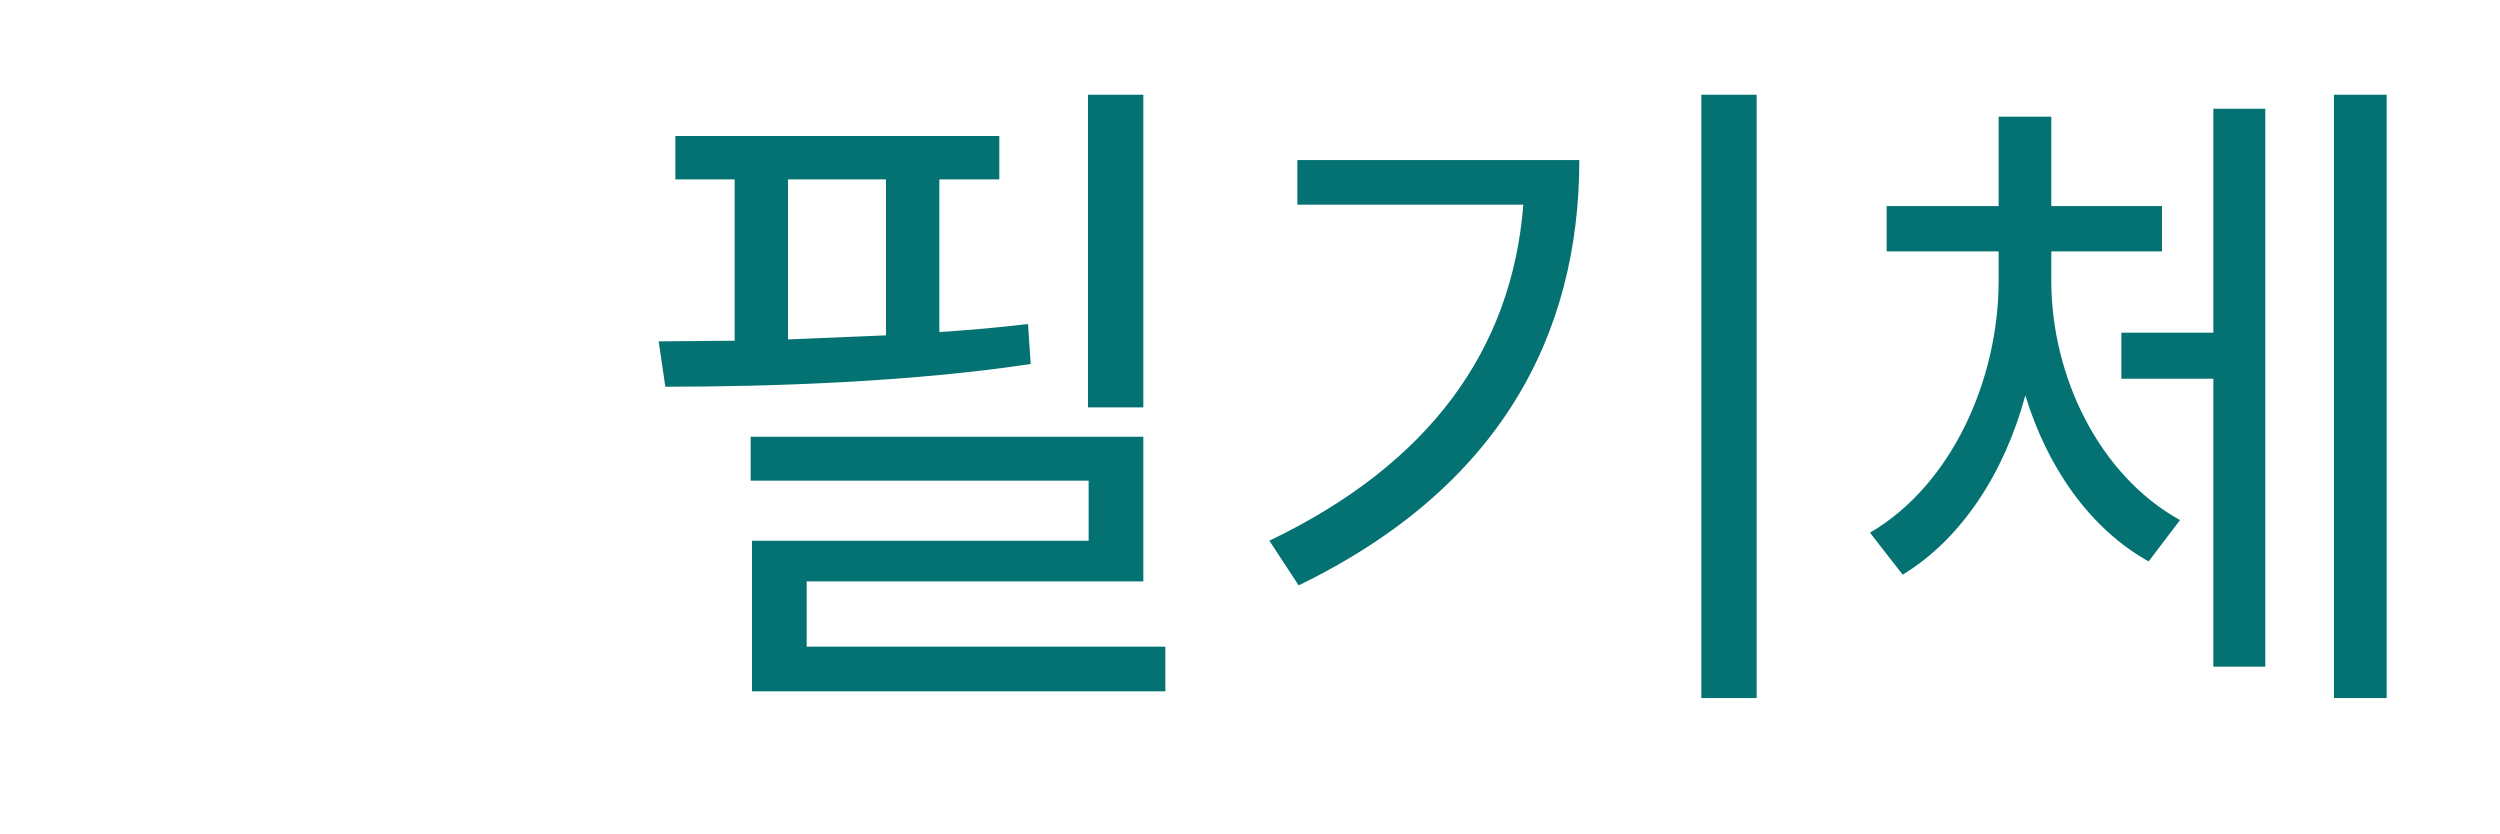
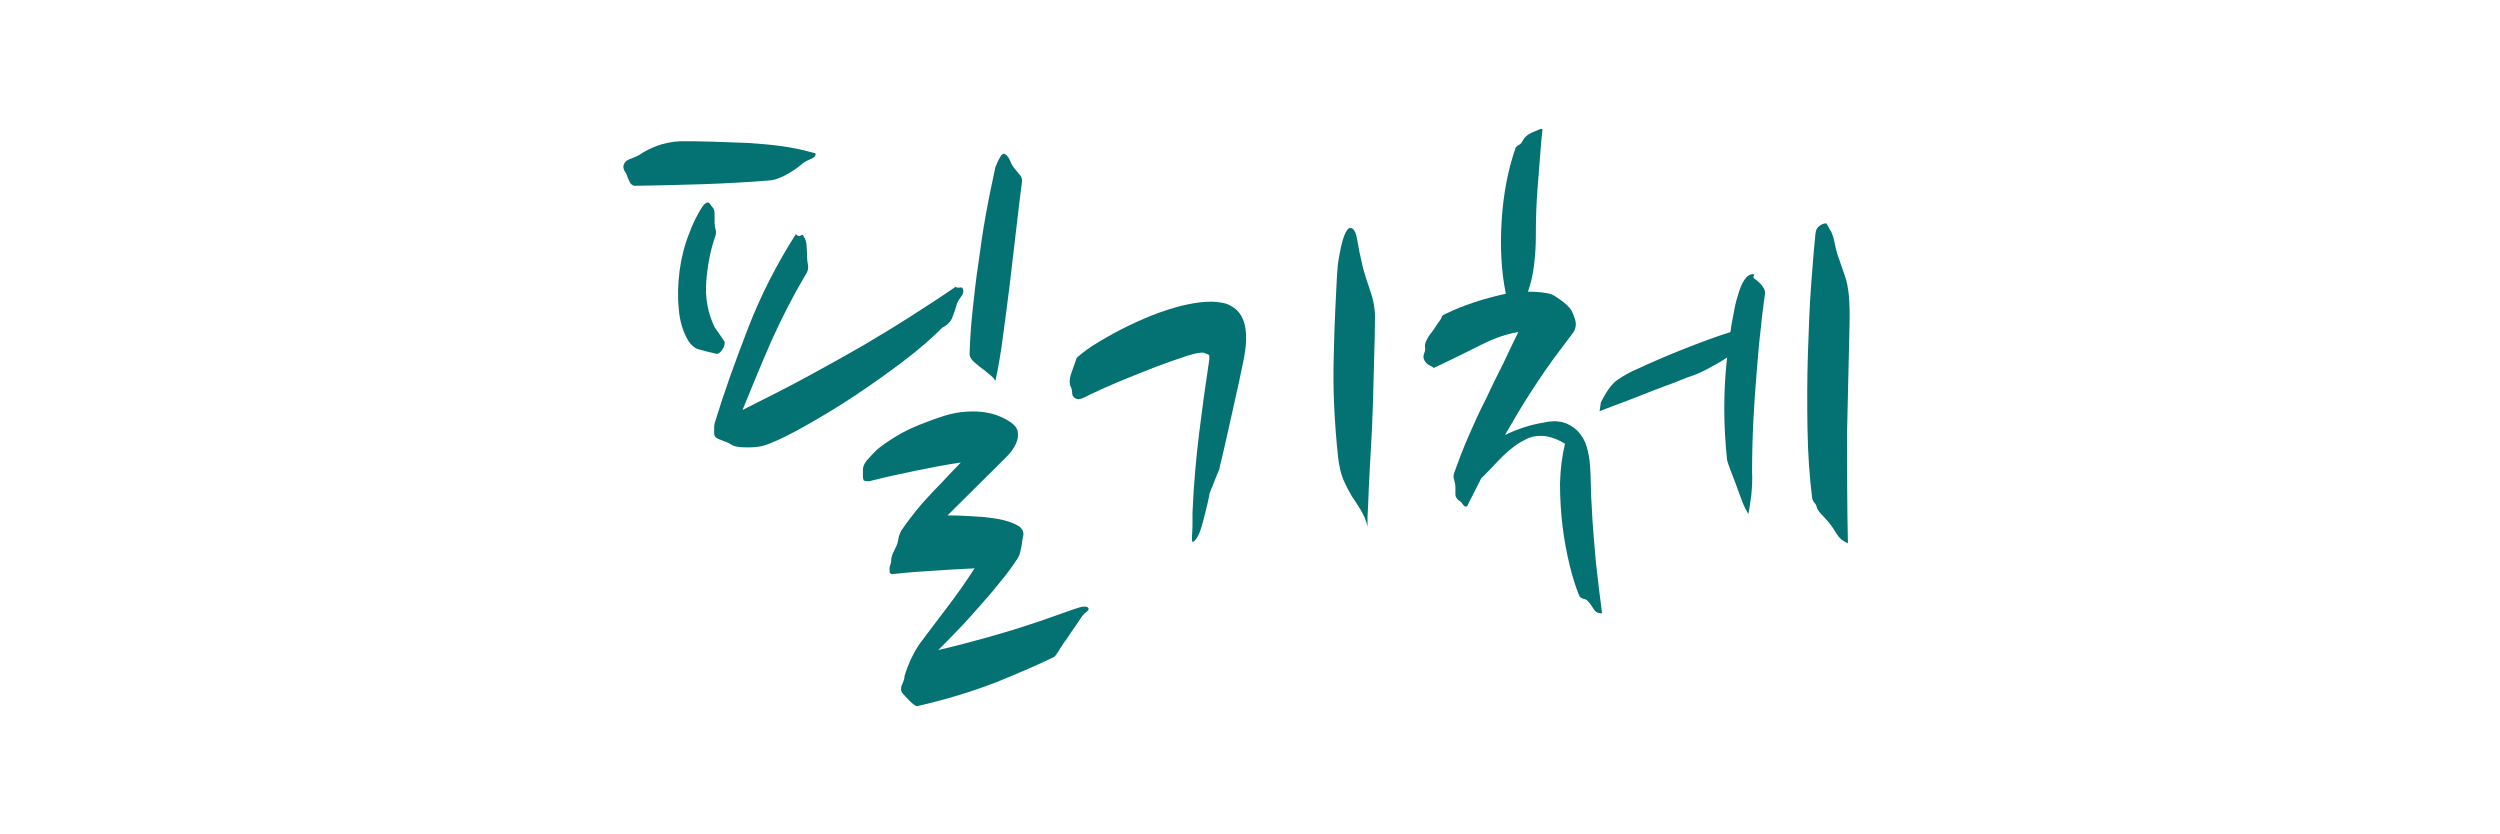
- <svg xmlns="http://www.w3.org/2000/svg" id="Layer_1" data-name="Layer 1" viewBox="0 0 600 200">
-   <defs>
-     <style>.cls-1{font-size:160px;fill:#047272;font-family:NanumBrush, Nanum Brush Script;}</style>
-   </defs>
-   <text class="cls-1" transform="translate(147.68 155.05)">필기체</text>
+ <svg xmlns="http://www.w3.org/2000/svg" version="1.1" id="Layer_1" x="0px" y="0px" viewBox="0 0 600 200" style="enable-background:new 0 0 600 200;" xml:space="preserve">
+   <style type="text/css">
+ 	.st0{enable-background:new    ;}
+ 	.st1{fill:#047272;}
+ </style>
+   <g class="st0">
+     <path class="st1" d="M195.7,36.8c0.2,0.5-0.2,1-1.2,1.4c-1,0.4-1.8,0.9-2.3,1.4c-1.2,1-2.5,1.8-4,2.6c-1.5,0.7-2.7,1.1-3.5,1.1   c-4.8,0.4-10.1,0.7-15.8,0.9c-5.7,0.2-11.3,0.3-16.7,0.4c-0.5-0.2-0.9-0.5-1-0.8c-0.2-0.3-0.3-0.7-0.6-1.3   c-0.1-0.4-0.3-0.9-0.6-1.3c-0.3-0.4-0.4-0.9-0.4-1.3c0.2-0.9,0.7-1.4,1.5-1.7c0.8-0.3,1.6-0.6,2.3-1c1.3-0.9,2.7-1.6,4.3-2.2   s3.5-1,5.6-1.1c2.3,0,4.9,0,7.7,0.1c2.8,0.1,5.6,0.2,8.4,0.3c2.8,0.2,5.6,0.4,8.4,0.8C190.6,35.5,193.2,36.1,195.7,36.8z    M171.7,56.6c-1.2,3.4-1.9,7.1-2.2,11c-0.3,3.9,0.4,7.6,2,10.9l2.4,3.5c0.1,0.6-0.1,1.3-0.6,2c-0.5,0.7-1,1-1.4,0.9   c-1.7-0.4-3-0.7-4-1c-1-0.2-1.9-0.9-2.7-2.1c-1.3-2.2-2.1-4.8-2.3-7.8c-0.3-2.9-0.2-5.9,0.2-9c0.4-3,1.1-5.9,2.2-8.7   c1-2.8,2.2-5.1,3.4-6.9c0.5-0.6,1-0.9,1.3-0.8c0.2,0.1,0.4,0.3,0.6,0.6c0.2,0.3,0.4,0.6,0.6,0.8c0.2,0.3,0.3,0.8,0.3,1.5   c0,0.7,0,1.4,0,2c0,0.5,0.1,1,0.2,1.4C171.9,55.6,171.9,56.1,171.7,56.6z M178.2,98.4c6-3,11.3-5.7,15.9-8.2   c4.6-2.5,8.9-4.9,12.9-7.2c3.9-2.3,7.7-4.6,11.3-6.9c3.6-2.3,7.3-4.7,11.1-7.3c0.1,0.2,0.4,0.3,1,0.2c0.5-0.1,0.8,0.2,0.8,0.9   c0,0.4-0.2,0.9-0.6,1.4c-0.4,0.5-0.7,1-0.9,1.5c-0.3,1.1-0.7,2.2-1.1,3.3c-0.4,1.1-1.2,1.9-2.4,2.5c-2.6,2.6-5.7,5.3-9.4,8.1   c-3.7,2.8-7.5,5.5-11.4,8.1c-3.9,2.6-7.7,4.9-11.4,7c-3.7,2.1-6.8,3.7-9.4,4.7c-1,0.4-2.1,0.7-3.3,0.8c-1.2,0.1-2.5,0.1-3.8,0   c-0.9-0.1-1.5-0.3-2-0.6c-0.5-0.3-1-0.6-1.7-0.8c-0.5-0.2-1-0.4-1.5-0.6c-0.5-0.2-0.8-0.6-0.9-1.1c0-0.5,0-1.1,0-1.6   c0-0.5,0.1-1.1,0.3-1.6c2.1-6.9,4.8-14.4,7.9-22.4c3.1-8,7-15.5,11.4-22.4c0.5,0.5,0.9,0.6,1.2,0.3c0.3-0.3,0.5-0.2,0.7,0.3   c0.4,0.5,0.7,1.4,0.7,2.5c0.1,1.1,0.1,1.9,0.1,2.5c0,0.5,0.1,1.1,0.2,1.7c0.1,0.6,0.1,1.2-0.2,1.8c-3.2,5.4-6.1,11-8.6,16.6   C182.7,87.4,180.4,93,178.2,98.4z M227.4,123.7c1.1,0,2.4,0,4,0.1c1.6,0.1,3.2,0.2,4.9,0.3c1.7,0.2,3.3,0.4,4.8,0.8   c1.5,0.4,2.7,0.9,3.6,1.5c0.7,0.6,1,1.3,0.9,2.1c-0.2,0.7-0.3,1.5-0.4,2.4c-0.2,0.9-0.3,1.5-0.4,1.8c-0.1,0.4-0.3,1-0.9,1.8   c-1,1.5-2.2,3.2-3.8,5.1c-1.5,1.9-3.2,3.9-5,5.9c-1.8,2-3.5,4-5.3,5.8c-1.8,1.9-3.3,3.4-4.6,4.7c2.3-0.5,4.9-1.2,7.6-1.9   c2.7-0.7,5.5-1.5,8.2-2.3c2.8-0.8,5.5-1.7,8.2-2.6c2.7-0.9,5.1-1.8,7.4-2.6c0.6-0.2,1.4-0.5,2.4-0.8c1-0.3,1.7-0.3,2.1,0   c0.3,0.3,0.2,0.7-0.4,1.1c-0.6,0.4-1.2,1.2-1.8,2.2c-0.5,0.7-1.1,1.6-1.8,2.6c-0.6,1-1.2,1.8-1.8,2.6c-0.5,0.8-1,1.5-1.4,2.2   c-0.4,0.6-0.7,1-0.8,1.1c-3.6,1.8-8.3,3.8-13.9,6.1c-5.7,2.2-12.1,4.2-19.2,5.8c-0.5-0.2-1.1-0.7-1.8-1.4c-0.7-0.7-1.2-1.3-1.5-1.6   c-0.5-0.6-0.6-1.4-0.2-2.2c0.4-0.9,0.6-1.5,0.6-2.1c0.9-2.9,2.1-5.5,3.7-7.8c2.3-3.1,4.6-6.1,6.8-9c2.2-2.9,4.3-5.9,6.3-9   c-2.1,0.1-4,0.2-5.6,0.3c-1.6,0.1-3.1,0.2-4.6,0.3c-1.5,0.1-3,0.2-4.5,0.3c-1.5,0.1-3.2,0.3-5.1,0.5c-0.4-0.1-0.6-0.3-0.6-0.6   c0-0.3,0-0.6,0-1c0-0.2,0.1-0.5,0.2-0.7c0.1-0.3,0.2-0.6,0.2-1c0-0.5,0.1-1.1,0.4-1.7c0.3-0.6,0.5-1.1,0.7-1.5   c0.3-0.5,0.5-1.2,0.6-1.9c0.1-0.7,0.4-1.5,0.8-2.2c1.1-1.6,2.3-3.2,3.6-4.8c1.3-1.6,2.7-3.1,4.1-4.6c1.4-1.4,2.7-2.8,3.8-4   c1.2-1.2,2.1-2.2,2.7-2.8c-3.4,0.5-7.1,1.2-11,2c-3.9,0.8-7.5,1.6-11,2.5c-0.7,0-1.2-0.1-1.3-0.2c-0.1-0.2-0.2-0.5-0.2-1v-1.9   c0.2-0.9,0.6-1.6,1.3-2.3c0.6-0.7,1.3-1.4,2.1-2.2c1.3-1.1,2.8-2.1,4.6-3.2c1.8-1.1,3.7-2,5.7-2.8c2-0.8,3.9-1.5,5.8-2.1   c1.9-0.6,3.7-0.9,5.3-1c3.2-0.2,5.9,0.2,8.2,1.2c2.3,1,3.7,2.1,4.1,3.3c0.5,2-0.5,4.3-3,6.7L227.4,123.7z M245.3,43.4   c-0.5,3.9-1,8.1-1.5,12.4c-0.5,4.3-1,8.6-1.5,12.8c-0.5,4.2-1.1,8.3-1.6,12.2c-0.5,3.9-1.1,7.4-1.8,10.6c-0.1-0.1-0.2-0.2-0.2-0.3   c-0.1-0.1-0.2-0.3-0.4-0.5c-0.2-0.2-0.5-0.5-0.9-0.8c-0.4-0.3-0.8-0.6-1.2-1c-0.9-0.6-1.7-1.3-2.4-1.9c-0.7-0.6-1.1-1.3-1.1-1.9   c0.1-3.2,0.3-6.6,0.7-10.3c0.4-3.7,0.8-7.5,1.4-11.4c0.5-3.9,1.1-7.9,1.8-11.8c0.7-3.9,1.5-7.7,2.3-11.4c0.9-2.2,1.5-3.3,2.1-3.2   c0.5,0.2,1,0.7,1.3,1.4c0.3,0.7,0.6,1.4,1,1.9c0.5,0.6,1,1.2,1.4,1.7C245.1,42.3,245.3,42.8,245.3,43.4z" />
+     <path class="st1" d="M298.4,86.7c-0.6,3-1.4,6.7-2.4,11.1c-1,4.4-2,9.1-3.2,14c0,0.2-0.1,0.7-0.4,1.4c-0.3,0.7-0.6,1.4-0.9,2.2   c-0.3,0.8-0.6,1.5-0.9,2.2c-0.3,0.7-0.4,1.1-0.4,1.4c-0.5,2.5-1.1,4.8-1.7,7c-0.6,2.2-1.3,3.5-2.2,4.1c-0.2,0-0.3-0.6-0.2-1.8   c0.1-1.2,0.1-2.4,0.1-3.4v-1.9c0.3-7,0.9-13.4,1.6-19.1c0.7-5.7,1.5-11.5,2.4-17.4c0.1-0.9,0.1-1.3-0.2-1.4c-0.2-0.1-0.5-0.2-1-0.4   c-0.5-0.2-1.9,0-4.1,0.7c-2.2,0.7-4.7,1.6-7.4,2.6c-2.8,1.1-5.6,2.2-8.5,3.4c-2.9,1.2-5.3,2.3-7.4,3.3c-1.3,0.7-2.2,1.1-2.7,1.1   c-0.5,0-0.9-0.2-1.2-0.5c-0.3-0.3-0.4-0.7-0.4-1.2s-0.1-0.8-0.2-1c-0.5-0.9-0.5-2,0-3.5c0.5-1.5,1-2.7,1.3-3.7   c1.4-1.3,3.2-2.6,5.4-3.9c2.2-1.3,4.5-2.6,7-3.8c2.5-1.2,5-2.3,7.5-3.2c2.6-0.9,4.9-1.6,7-2c1.9-0.4,3.8-0.6,5.6-0.6   c1.8,0.1,3.3,0.3,4.3,0.9C298.9,75.1,299.9,79.6,298.4,86.7z M328.2,126.4c-0.3-1.4-0.8-2.6-1.5-3.8c-0.7-1.1-1.4-2.3-2.2-3.4   c-0.7-1.2-1.4-2.5-2.1-4.1c-0.6-1.5-1.1-3.5-1.3-5.8c-0.4-3.7-0.7-7.7-0.9-11.8c-0.2-4.1-0.2-8.2-0.1-12.2c0.1-4,0.2-7.9,0.4-11.6   c0.2-3.7,0.3-7.2,0.6-10.4c0.5-3.2,1-5.4,1.5-6.7c0.5-1.3,1-1.9,1.5-1.9c0.7,0,1.3,0.9,1.6,2.7c0.3,1.8,0.7,3.9,1.3,6.4   c0.5,2,1.2,4.1,1.9,6.1c0.7,2,1.1,4.1,1.1,6.1c0,2.9-0.1,6.2-0.2,9.8c-0.1,3.7-0.2,7.4-0.3,11.2c-0.1,3.8-0.3,7.5-0.5,11   c-0.2,3.6-0.4,6.7-0.5,9.5c-0.1,2.8-0.2,5-0.3,6.6C328.2,125.8,328.2,126.5,328.2,126.4z" />
+     <path class="st1" d="M378.7,103.5c1,1.1,1.7,2.3,2.1,3.7c0.4,1.4,0.7,2.9,0.8,4.4c0.1,1.5,0.2,3.1,0.2,4.8c0,1.7,0.1,3.3,0.2,4.9   c0.2,4.5,0.6,9,1,13.5c0.5,4.5,1,8.7,1.5,12.4c-1,0-1.6-0.3-2-1c-0.4-0.6-0.8-1.3-1.4-1.9c-0.2-0.3-0.6-0.5-1.1-0.6   c-0.5-0.1-0.9-0.4-1.1-1c-0.7-1.8-1.5-4.2-2.2-7.1c-0.7-2.9-1.3-6.1-1.7-9.4c-0.4-3.4-0.6-6.8-0.6-10.2c0.1-3.5,0.5-6.6,1.2-9.5   c-2.1-1.3-4.1-1.9-5.9-1.9c-1.3,0-2.6,0.3-3.8,1c-1.3,0.6-2.5,1.5-3.7,2.5c-1.2,1-2.3,2.1-3.4,3.3c-1.1,1.2-2.2,2.3-3.3,3.4   l-3.4,6.7c-0.3,0.2-0.6,0.1-1-0.4c-0.3-0.5-0.6-0.8-1-1c-0.5-0.4-0.8-0.9-0.8-1.4c0-0.5,0-1.1,0-1.8c0-0.5-0.1-1.1-0.3-1.7   c-0.2-0.6-0.2-1.1,0-1.7c1-2.8,2.1-5.7,3.4-8.7c1.3-3,2.7-6.1,4.2-9c1.4-3,2.8-5.9,4.2-8.6c1.3-2.8,2.5-5.3,3.6-7.5   c-2.7,0.4-5.6,1.4-8.8,3c-3.2,1.6-7,3.5-11.5,5.6c-0.2-0.2-0.5-0.4-1-0.6c-0.4-0.2-0.8-0.5-1.1-1c-0.4-0.5-0.5-1.2-0.2-1.9   c0.3-0.7,0.3-1.2,0.2-1.4c-0.1-0.9,0.3-1.8,1.1-3c0.9-1.1,1.5-2.1,2.1-3c0.5-0.6,0.8-1.1,0.8-1.3c0-0.2,0.3-0.5,1-0.8   c4.1-2,8.9-3.6,14.4-4.8c-1.1-5.4-1.4-11.3-1-17.6c0.4-6.3,1.5-12.1,3.3-17.3c0.1-0.3,0.4-0.6,0.8-0.8c0.4-0.2,0.7-0.5,0.8-0.8   c0.6-1.1,1.4-1.8,2.4-2.2c0.5-0.2,1-0.4,1.4-0.6c0.4-0.2,0.8-0.3,1.1-0.2l-0.3,2.9c-0.3,3.8-0.6,7.7-0.9,11.5   c-0.3,3.8-0.4,7.7-0.4,11.5c0,1.8-0.1,4-0.4,6.5c-0.3,2.5-0.8,4.7-1.5,6.6c2.3,0,4.2,0.2,5.6,0.6c0.5,0.2,1.3,0.7,2.4,1.5   c1.1,0.8,1.9,1.6,2.4,2.3c0.2,0.4,0.5,1,0.7,1.7c0.3,0.7,0.4,1.3,0.4,1.7c0,0.9-0.3,1.7-1,2.5c-0.6,0.8-1.5,2-2.7,3.6   c-2.6,3.4-4.9,6.8-7.1,10.2c-2.2,3.4-4.2,6.8-6.2,10.3c3.1-1.5,6.2-2.5,9.4-3C373.9,100.6,376.6,101.4,378.7,103.5z M417,71.2   c1-3.6,2.2-5.4,3.7-5.4c0.3,0,0.4,0.1,0.2,0.4c-0.2,0.3-0.1,0.5,0.2,0.7c0.7,0.5,1.4,1.1,1.9,1.8c0.5,0.7,0.7,1.3,0.6,1.8   c-0.3,2.2-0.7,5-1,8.2c-0.4,3.3-0.7,6.8-1,10.6c-0.3,3.8-0.6,7.7-0.8,11.8c-0.2,4.1-0.3,8.2-0.3,12.2c0.1,1.7,0,3.6-0.2,5.7   c-0.3,2.1-0.5,3.5-0.7,4.4c-0.5-0.9-1.1-2-1.6-3.4c-0.5-1.4-1-2.7-1.4-3.8c-0.4-1.2-0.9-2.3-1.3-3.4c-0.4-1.1-0.7-1.9-0.8-2.4   c-0.9-8.4-0.9-16.6,0-24.6c-1.6,1.1-3.3,2-5,2.9c-1.7,0.9-3.3,1.5-4.6,1.9c-2.1,0.9-4,1.6-5.7,2.2c-1.7,0.6-3.3,1.3-4.9,1.9   c-1.6,0.6-3.2,1.3-4.9,1.9c-1.7,0.6-3.5,1.3-5.5,2.1l0.3-2.1c1.4-2.8,2.7-4.6,4.1-5.5c1.3-0.9,2.7-1.7,4.1-2.3   c3.9-1.8,7.8-3.5,11.6-5c3.8-1.5,7.5-2.9,11.3-4.1c0.2-1.6,0.5-3.1,0.8-4.6C416.3,73.8,416.6,72.5,417,71.2z M443.5,130.4   c-1.2-0.5-2-1.2-2.6-2.1c-0.5-0.9-1.1-1.8-1.8-2.7c-0.4-0.5-1-1.1-1.6-1.8c-0.6-0.6-1.1-1.2-1.4-1.8c-0.1-0.5-0.3-1-0.6-1.3   c-0.3-0.3-0.5-0.7-0.6-1.3c-0.6-4.8-1-10.3-1.1-16.4c-0.1-6.1-0.1-12.2,0.1-18.2c0.2-6,0.4-11.6,0.8-16.8c0.4-5.2,0.7-9.1,1-11.9   c0.1-0.9,0.4-1.5,1-1.9c0.5-0.4,1.1-0.6,1.6-0.6c0.2,0.3,0.4,0.6,0.6,1s0.3,0.6,0.6,1c0.3,0.7,0.6,1.6,0.8,2.6   c0.2,1,0.4,1.9,0.6,2.6c0.5,1.5,1.2,3.4,2,5.8s1.1,6,1,10.8c-0.2,8.6-0.4,17.4-0.6,26.2C443.3,112.5,443.3,121.5,443.5,130.4z" />
+   </g>
</svg>
